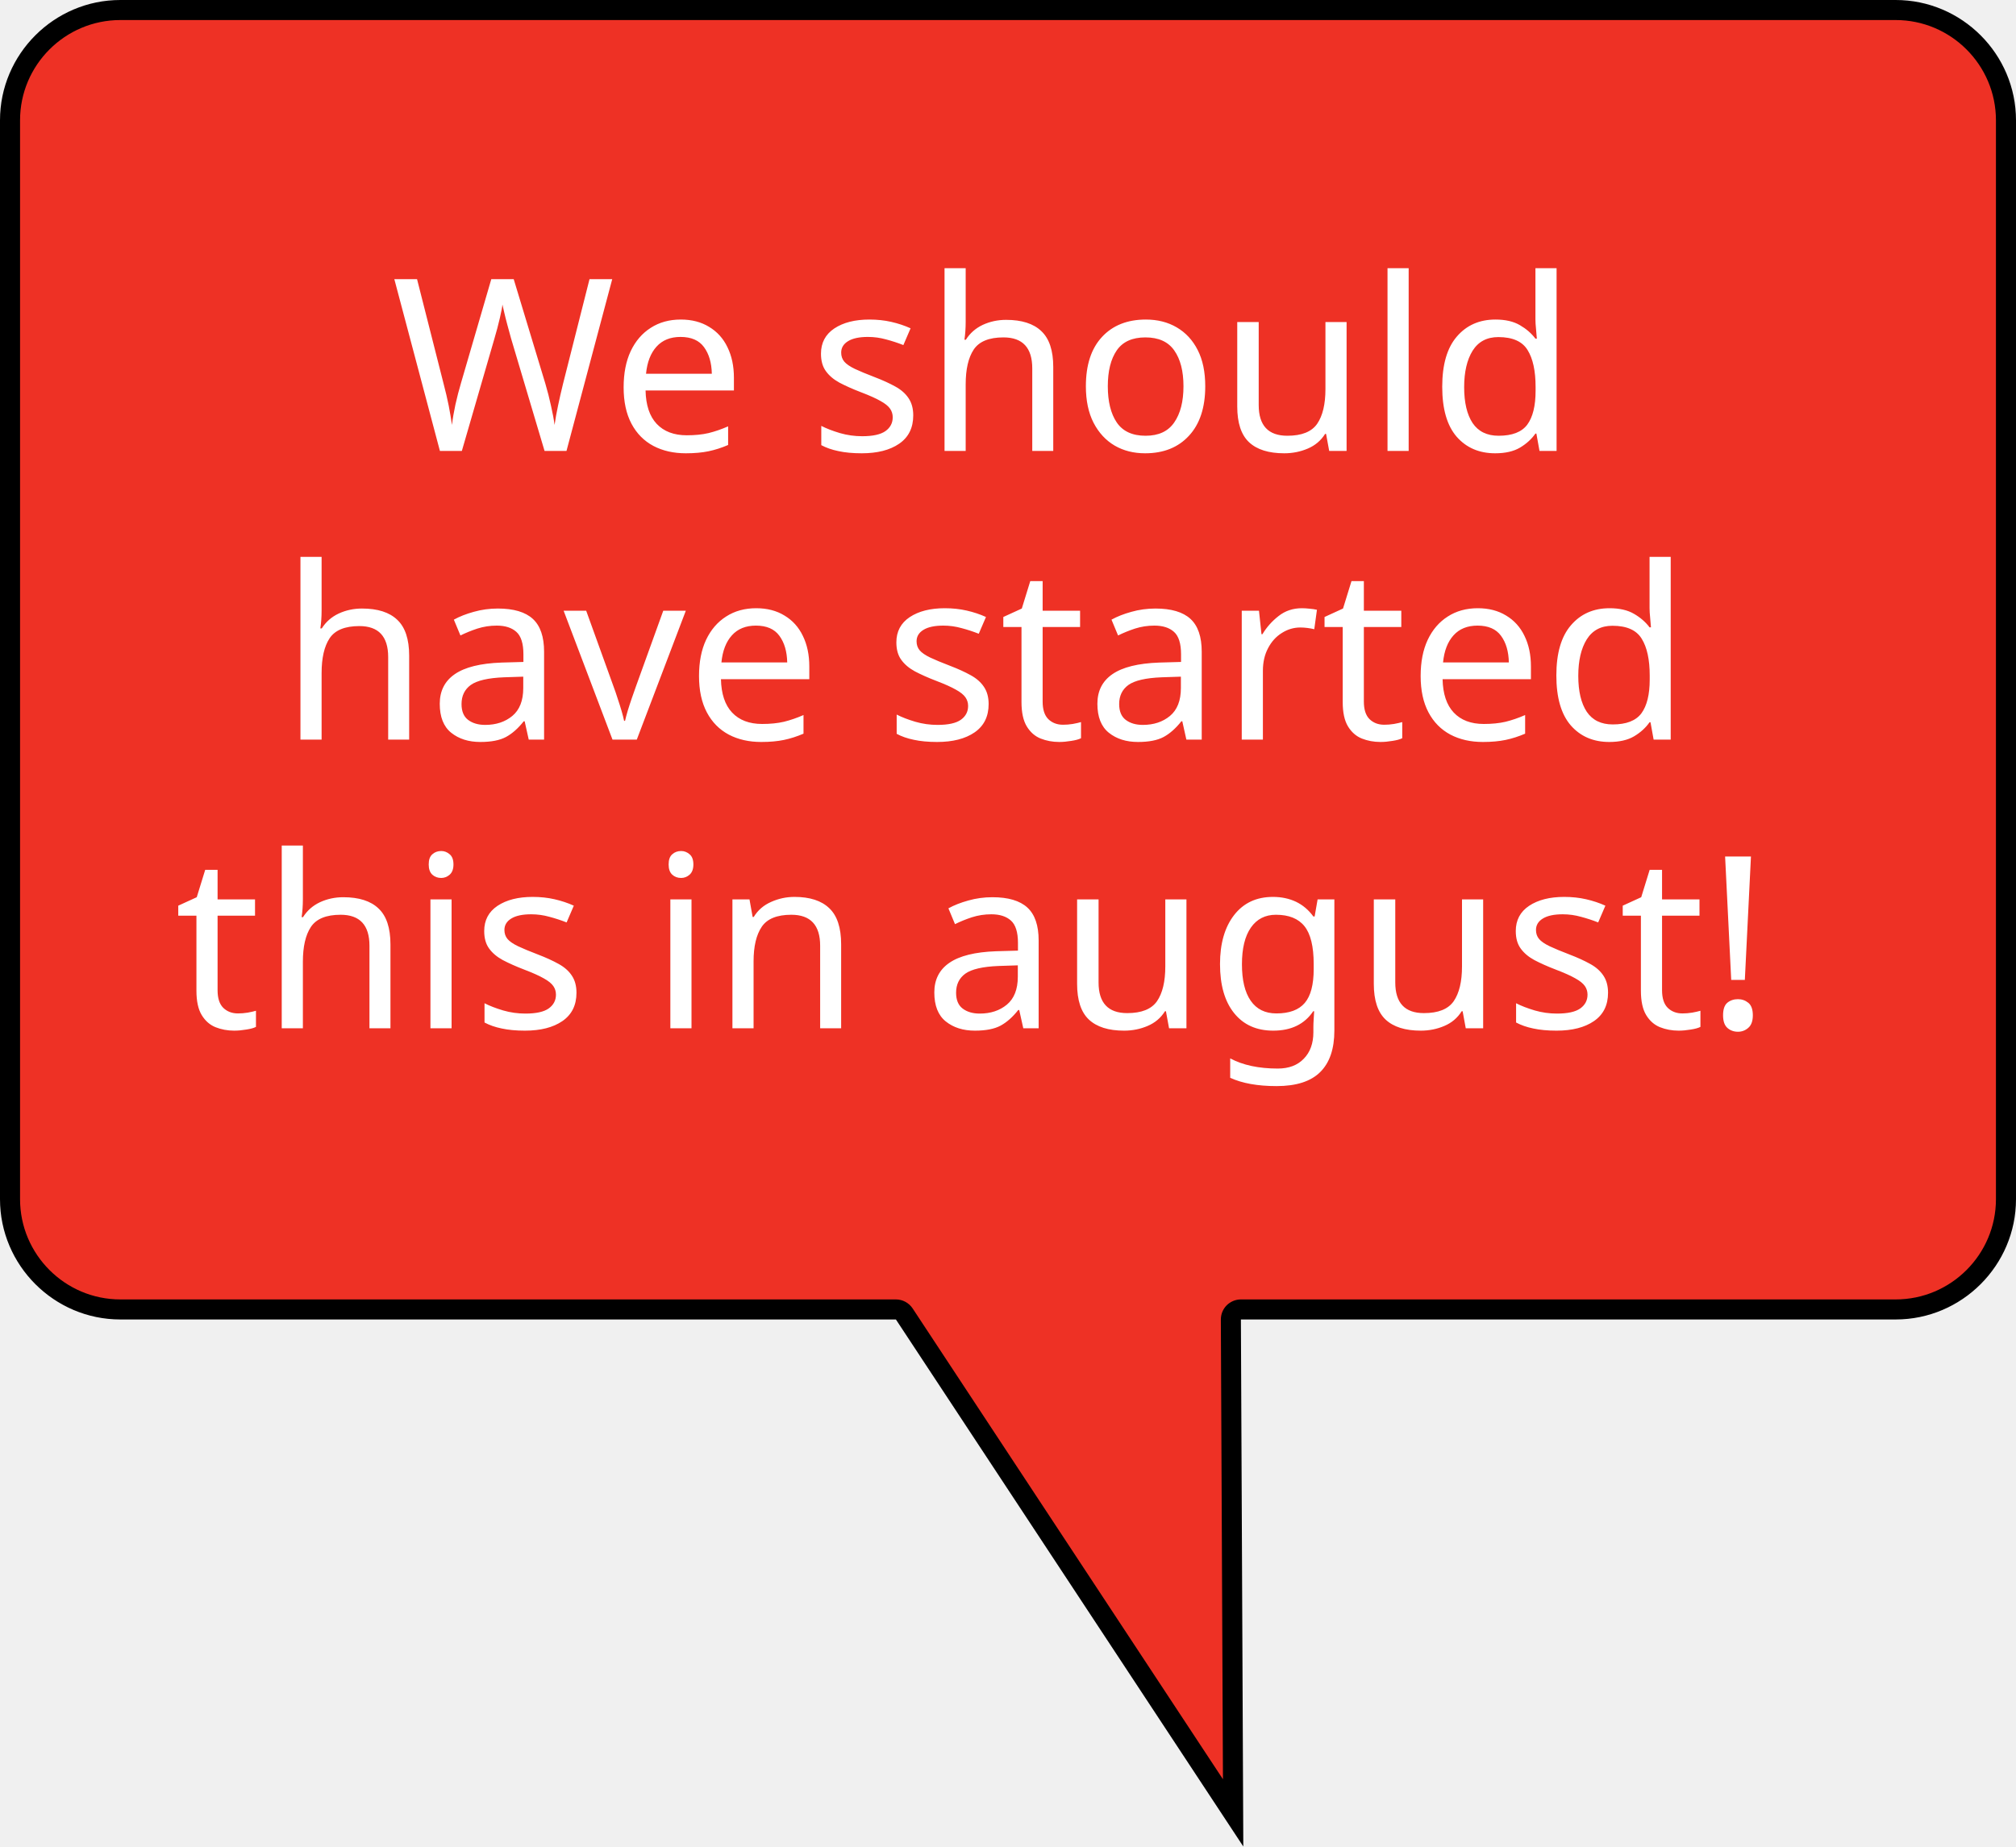
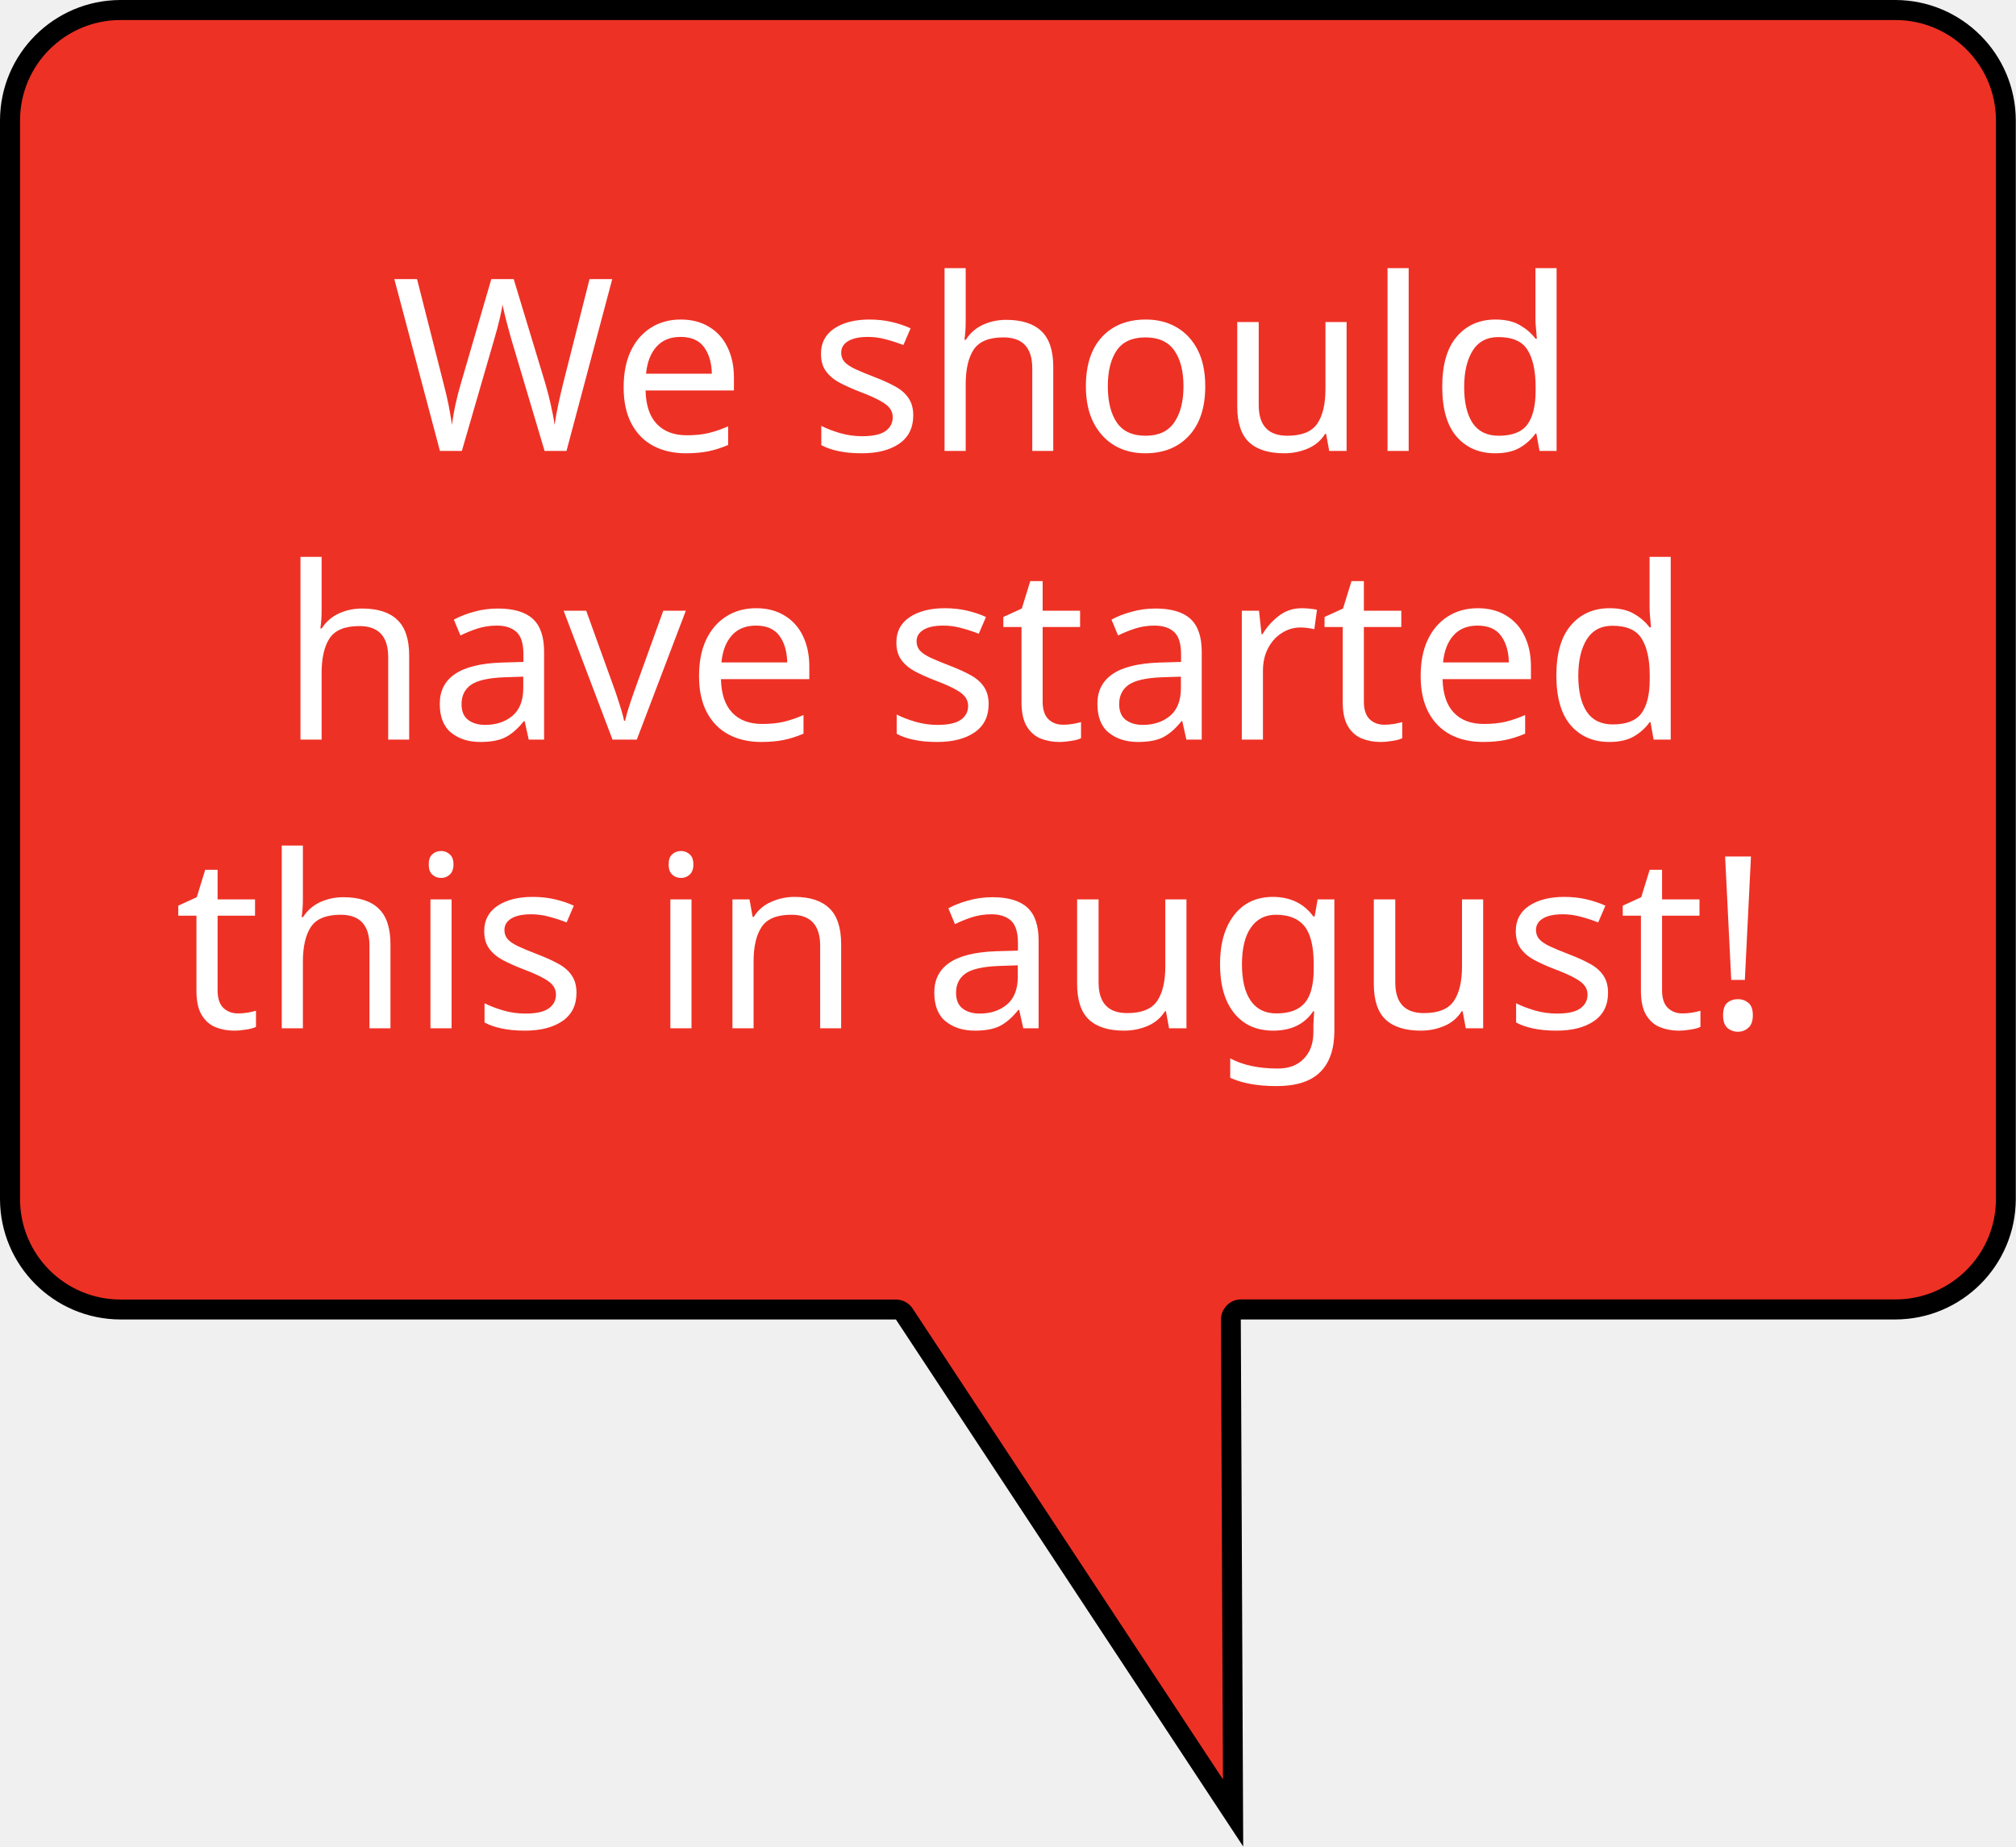
- <svg xmlns="http://www.w3.org/2000/svg" version="1.1" id="Layer_1" x="0px" y="0px" viewBox="0 0 201.08 184.22" style="enable-background:new 0 0 201.08 184.22;" xml:space="preserve">
-   <style type="text/css">
- 	.st0{fill:#EE3125;}
- 	.st1{fill:none;}
- 	.st2{fill:#FFFFFF;}
- 	.st3{font-family:'RobotoSlab-Regular';}
- 	.st4{font-size:24px;}
- </style>
-   <g>
-     <g>
-       <path class="st0" d="M90.19,131.09c-0.18-0.28-0.5-0.45-0.83-0.45H12c-6.07,0-11-4.93-11-11V12C1,5.93,5.93,1,12,1h177.08    c6.07,0,11,4.93,11,11v107.64c0,6.07-4.93,11-11,11h-65.31c-0.27,0-0.52,0.11-0.71,0.29s-0.29,0.44-0.29,0.71l0.23,49.22    L90.19,131.09z" />
-       <path d="M189.08,2c5.51,0,10,4.49,10,10v107.64c0,5.51-4.49,10-10,10h-65.31c-0.53,0-1.04,0.21-1.42,0.59    c-0.38,0.38-0.58,0.89-0.58,1.42l0.21,45.86l-30.95-46.97c-0.37-0.56-1-0.9-1.67-0.9H12c-5.51,0-10-4.49-10-10V12    C2,6.49,6.49,2,12,2H189.08 M189.08,0H12C5.4,0,0,5.4,0,12v107.64c0,6.6,5.4,12,12,12h77.36l34.65,52.58l-0.24-52.58h65.31    c6.6,0,12-5.4,12-12V12C201.08,5.4,195.68,0,189.08,0L189.08,0z" />
-     </g>
-     <rect x="10.9" y="26.71" class="st1" width="175.29" height="94.89" />
-     <text transform="matrix(1 0 0 1 39.0498 44.9892)">
-       <tspan x="0" y="0" class="st2 st3 st4">We should </tspan>
-       <tspan x="-11.13" y="28.8" class="st2 st3 st4">have started </tspan>
-       <tspan x="-21.66" y="57.6" class="st2 st3 st4">this in august!</tspan>
-     </text>
-   </g>
+ <svg xmlns="http://www.w3.org/2000/svg" viewBox="0 0 201.08 184.22">
+   <style>.F{font-family:RobotoSlab-Regular}</style>
+   <path d="M90.2 131.1c-.18-.28-.5-.45-.83-.45H12a11.01 11.01 0 0 1-11-11V12A11.01 11.01 0 0 1 12 1h177.08a11.01 11.01 0 0 1 11 11v107.64a11.01 11.01 0 0 1-11 11h-65.3c-.27 0-.52.1-.7.3s-.3.44-.3.7l.23 49.22-32.8-49.77z" fill="#ee3125" />
+   <path d="M189.08 2a10.02 10.02 0 0 1 10 10v107.64a10.02 10.02 0 0 1-10 10h-65.3c-.53 0-1.04.2-1.42.6s-.58.9-.58 1.42l.2 45.86-30.95-46.97c-.37-.56-1-.9-1.67-.9H12a10.02 10.02 0 0 1-10-10V12A10.02 10.02 0 0 1 12 2h177.08m0-2H12A12.04 12.04 0 0 0 0 12v107.64a12.04 12.04 0 0 0 12 12h77.36L124 184.22l-.24-52.58h65.3a12.04 12.04 0 0 0 12-12V12a12.04 12.04 0 0 0-12-12z" />
+   <text>
+     <tspan fill="#fff" font-size="24" x="39.05" y="44.989" class="F">We should </tspan>
+     <tspan x="27.92" y="73.789" fill="#fff" font-size="24" class="F">have started </tspan>
+     <tspan x="17.39" y="102.589" fill="#fff" font-size="24" class="F">this in august!</tspan>
+   </text>
</svg>
